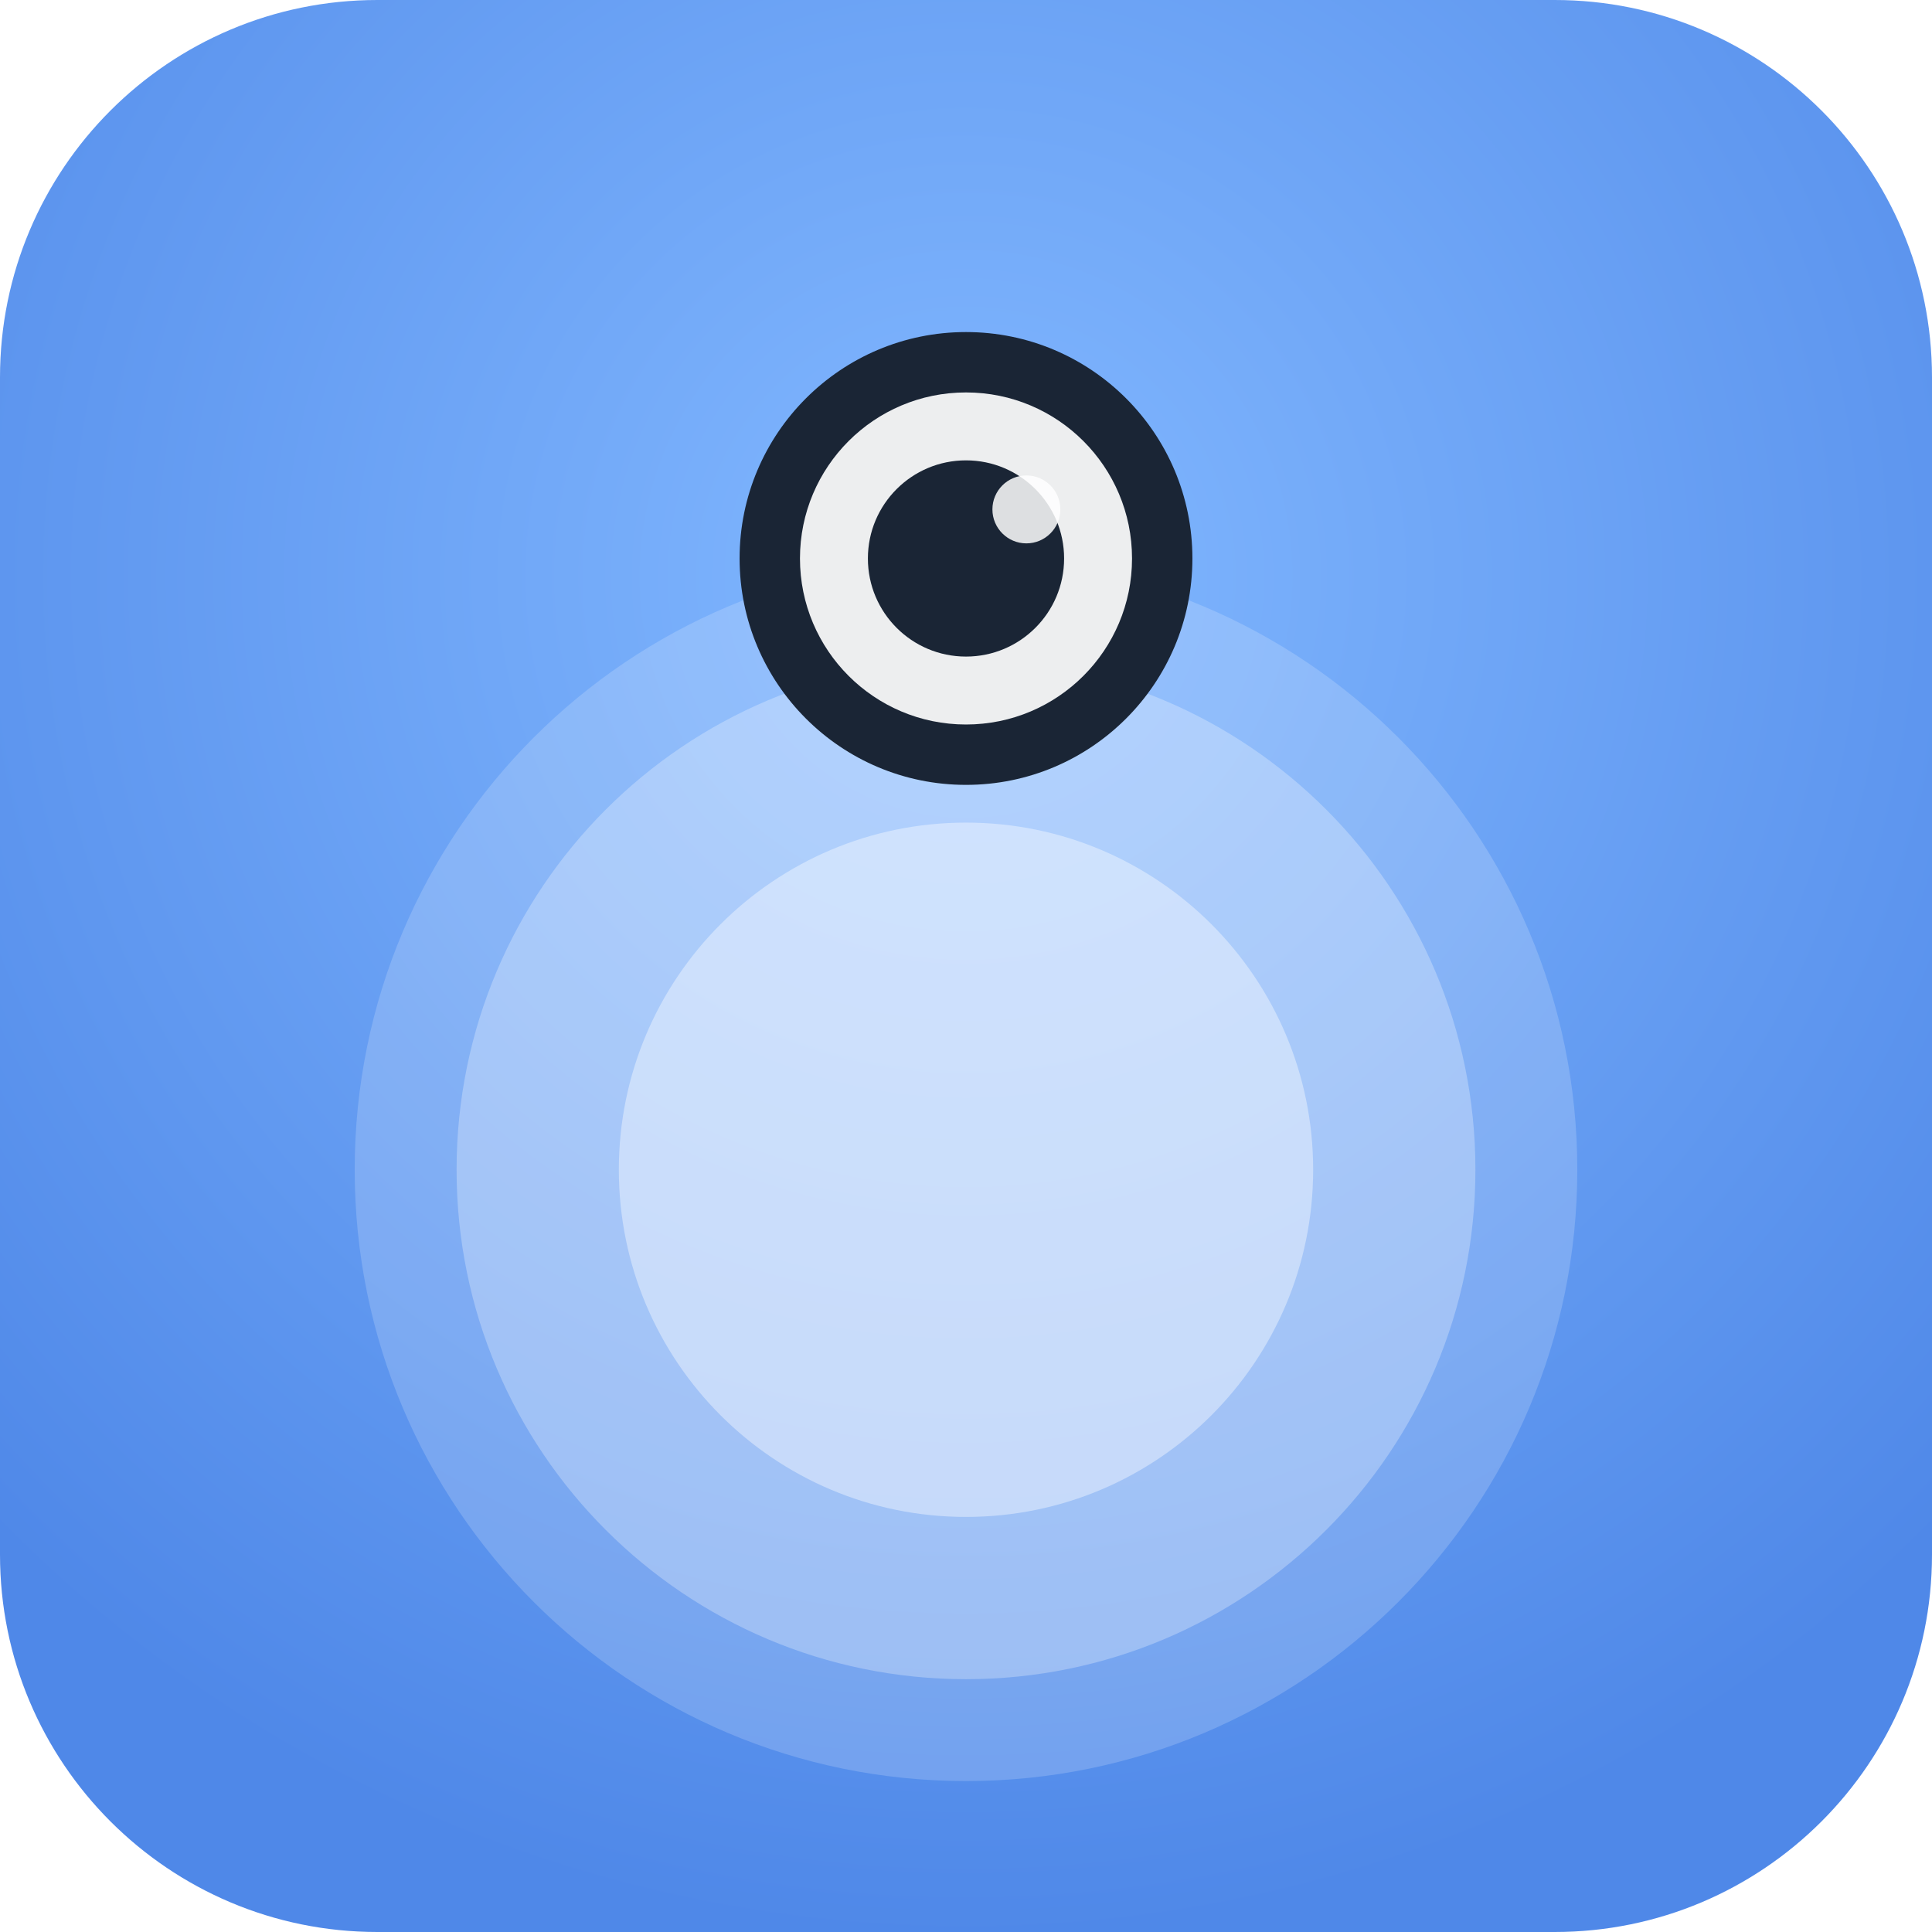
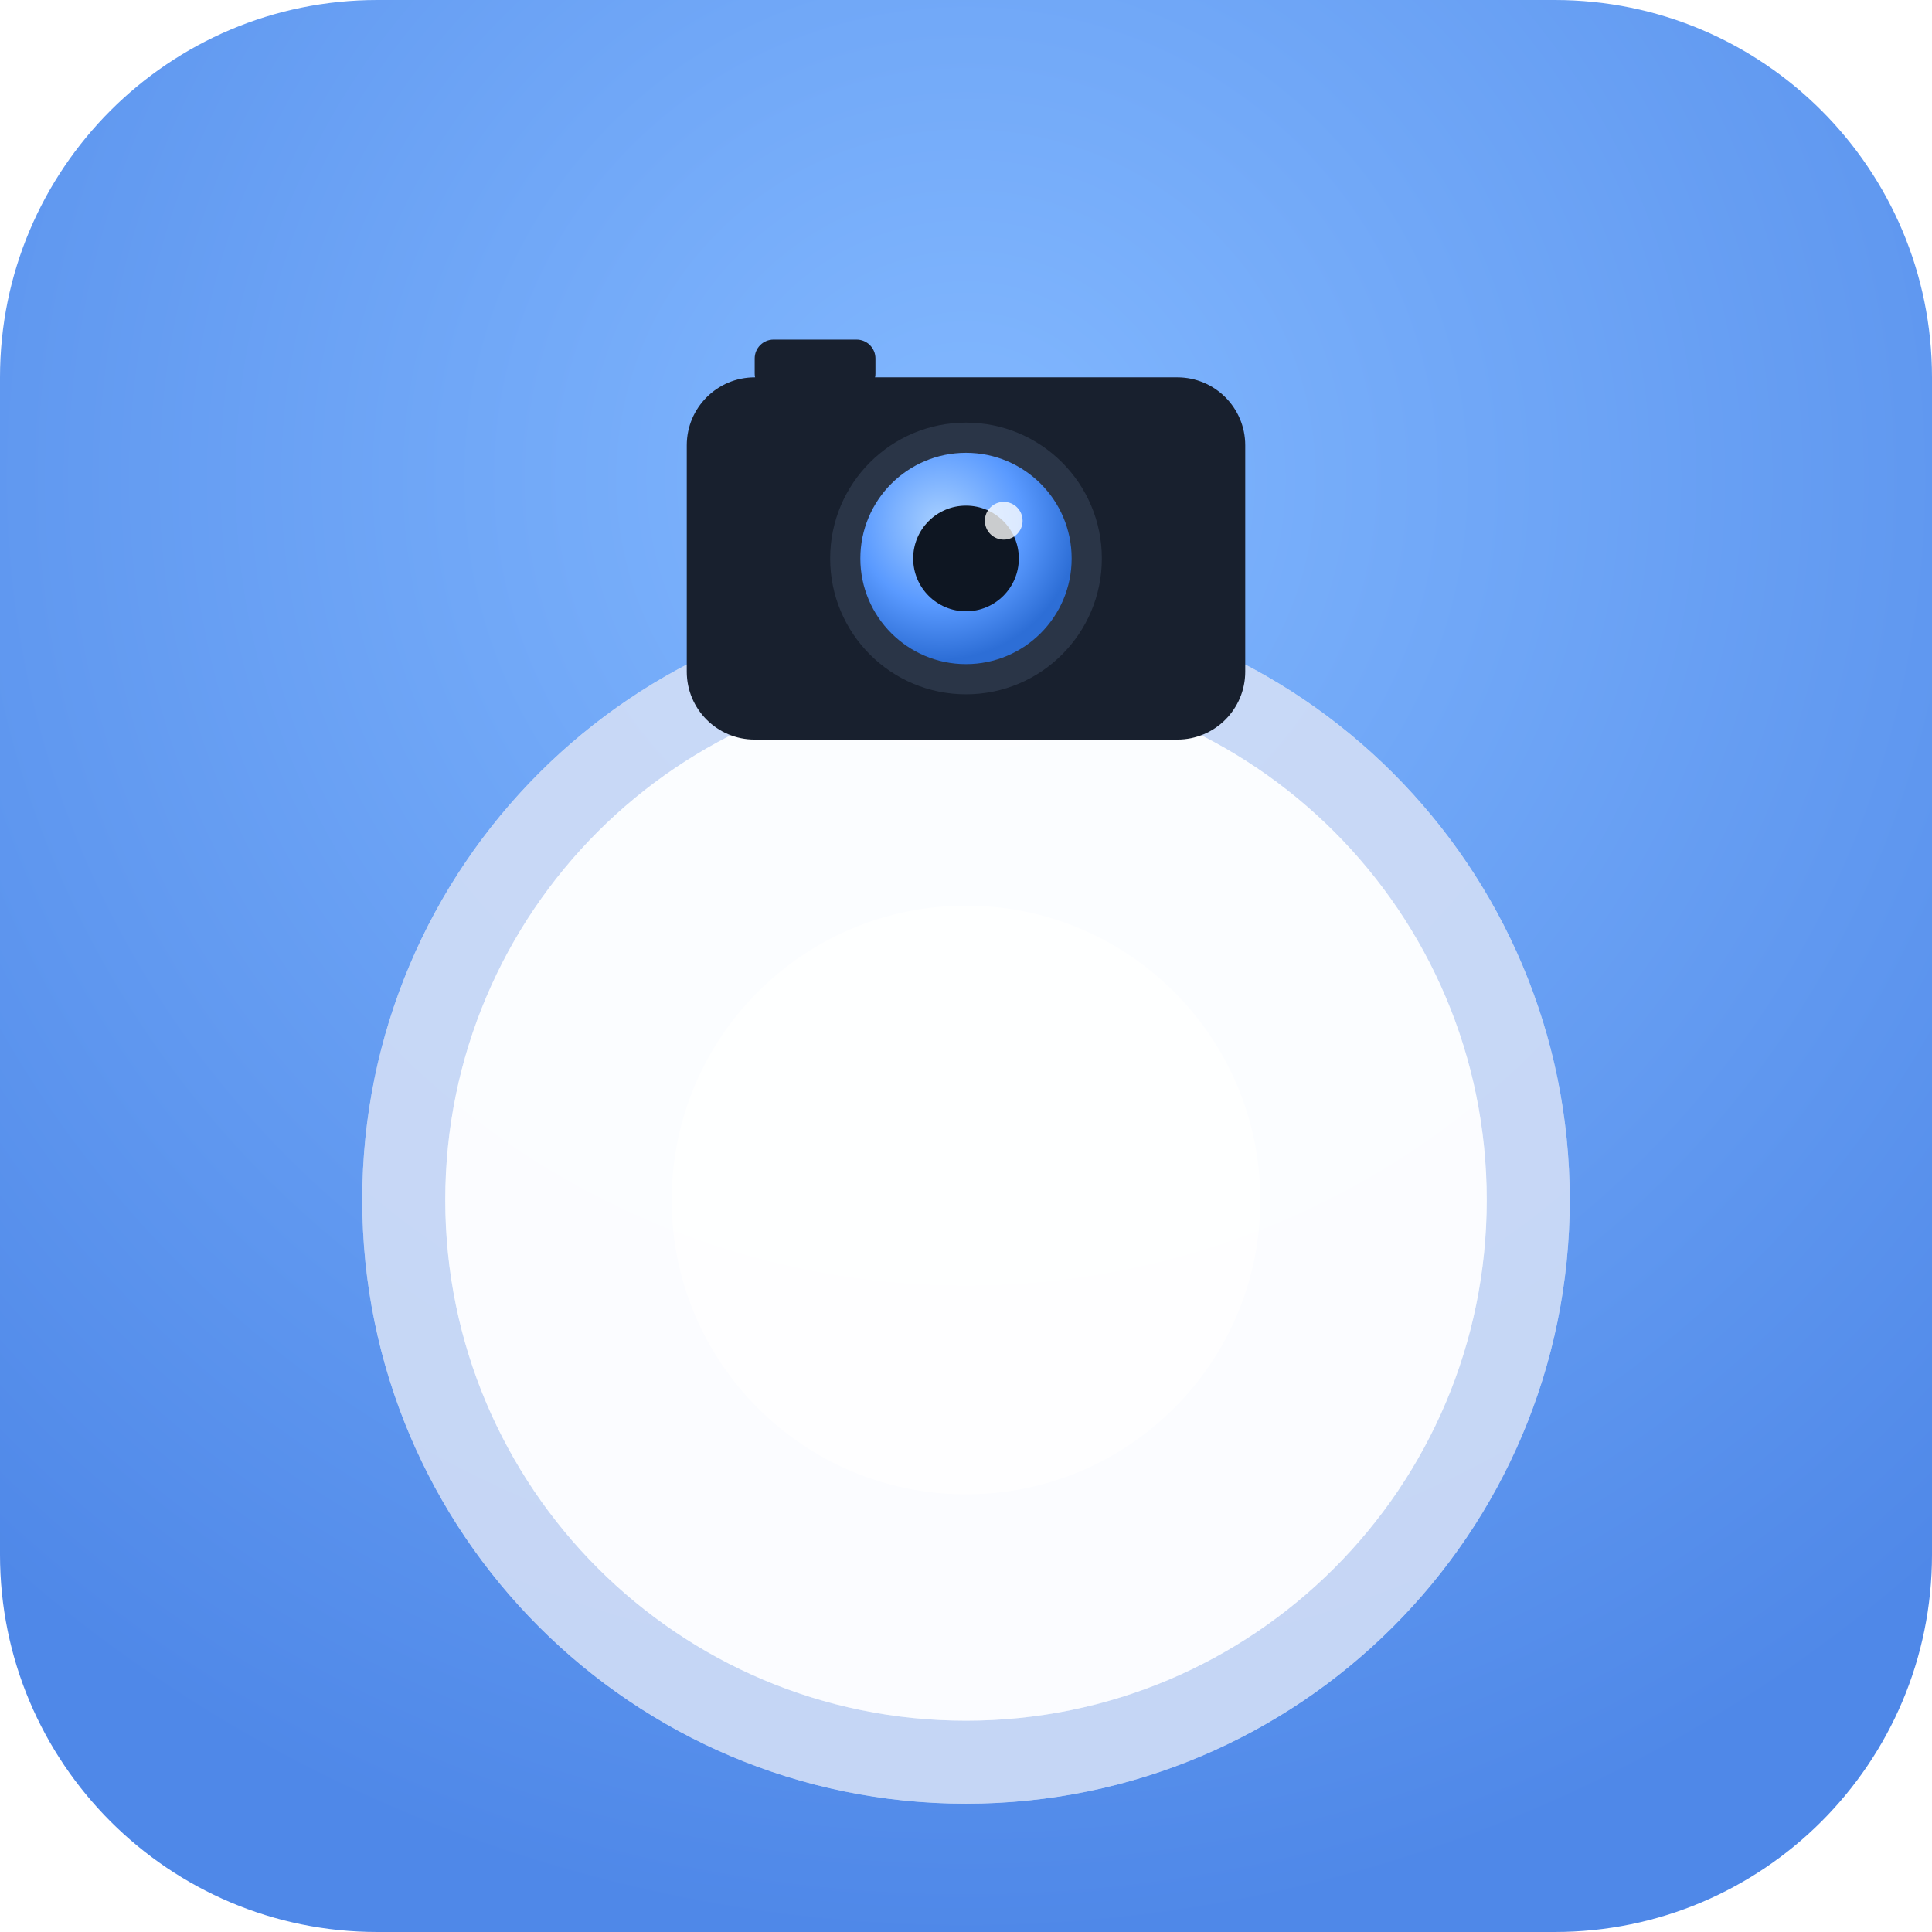
<svg xmlns="http://www.w3.org/2000/svg" width="512" height="512" viewBox="0 0 512 512">
  <defs>
-     <radialGradient id="bg" cx="50%" cy="30%" r="70%">
+     <radialGradient id="bg" cx="50%" cy="25%" r="75%">
      <stop offset="0%" stop-color="#82B8FF" />
      <stop offset="100%" stop-color="#4F88E8" />
    </radialGradient>
+     <radialGradient id="lens" cx="38%" cy="33%" r="65%">
+       <stop offset="0%" stop-color="#A8D0FF" />
+       <stop offset="60%" stop-color="#5A9AFF" />
+       <stop offset="100%" stop-color="#2D6ED6" />
+     </radialGradient>
  </defs>
  <rect width="512" height="512" fill="url(#bg)" rx="100" />
-   <circle cx="256" cy="310" r="162" fill="rgba(255,255,255,0.18)" />
-   <circle cx="256" cy="310" r="135" fill="rgba(255,255,255,0.28)" />
-   <circle cx="256" cy="310" r="92" fill="rgba(255,255,255,0.40)" />
-   <circle cx="256" cy="148" r="60" fill="#1A2535" />
-   <circle cx="256" cy="148" r="44" fill="rgba(255,255,255,0.92)" />
-   <circle cx="256" cy="148" r="26" fill="#1A2535" />
-   <circle cx="272" cy="135" r="9" fill="rgba(255,255,255,0.85)" />
+   <circle cx="256" cy="318" r="160" fill="rgba(255,255,255,0.78)" />
+   <circle cx="256" cy="318" r="149" fill="none" stroke="rgba(180,200,240,0.55)" stroke-width="22" />
+   <circle cx="256" cy="318" r="138" fill="rgba(255,255,255,0.88)" />
+   <circle cx="256" cy="318" r="78" fill="rgba(255,255,255,0.80)" />
+   <rect x="200" y="90" width="32" height="14" rx="5" fill="#18202E" />
+   <rect x="182" y="100" width="148" height="96" rx="18" fill="#18202E" />
+   <circle cx="256" cy="148" r="36" fill="#2A3547" />
+   <circle cx="256" cy="148" r="28" fill="url(#lens)" />
+   <circle cx="256" cy="148" r="14" fill="#0E1622" />
+   <circle cx="266" cy="138" r="5" fill="rgba(255,255,255,0.78)" />
</svg>
